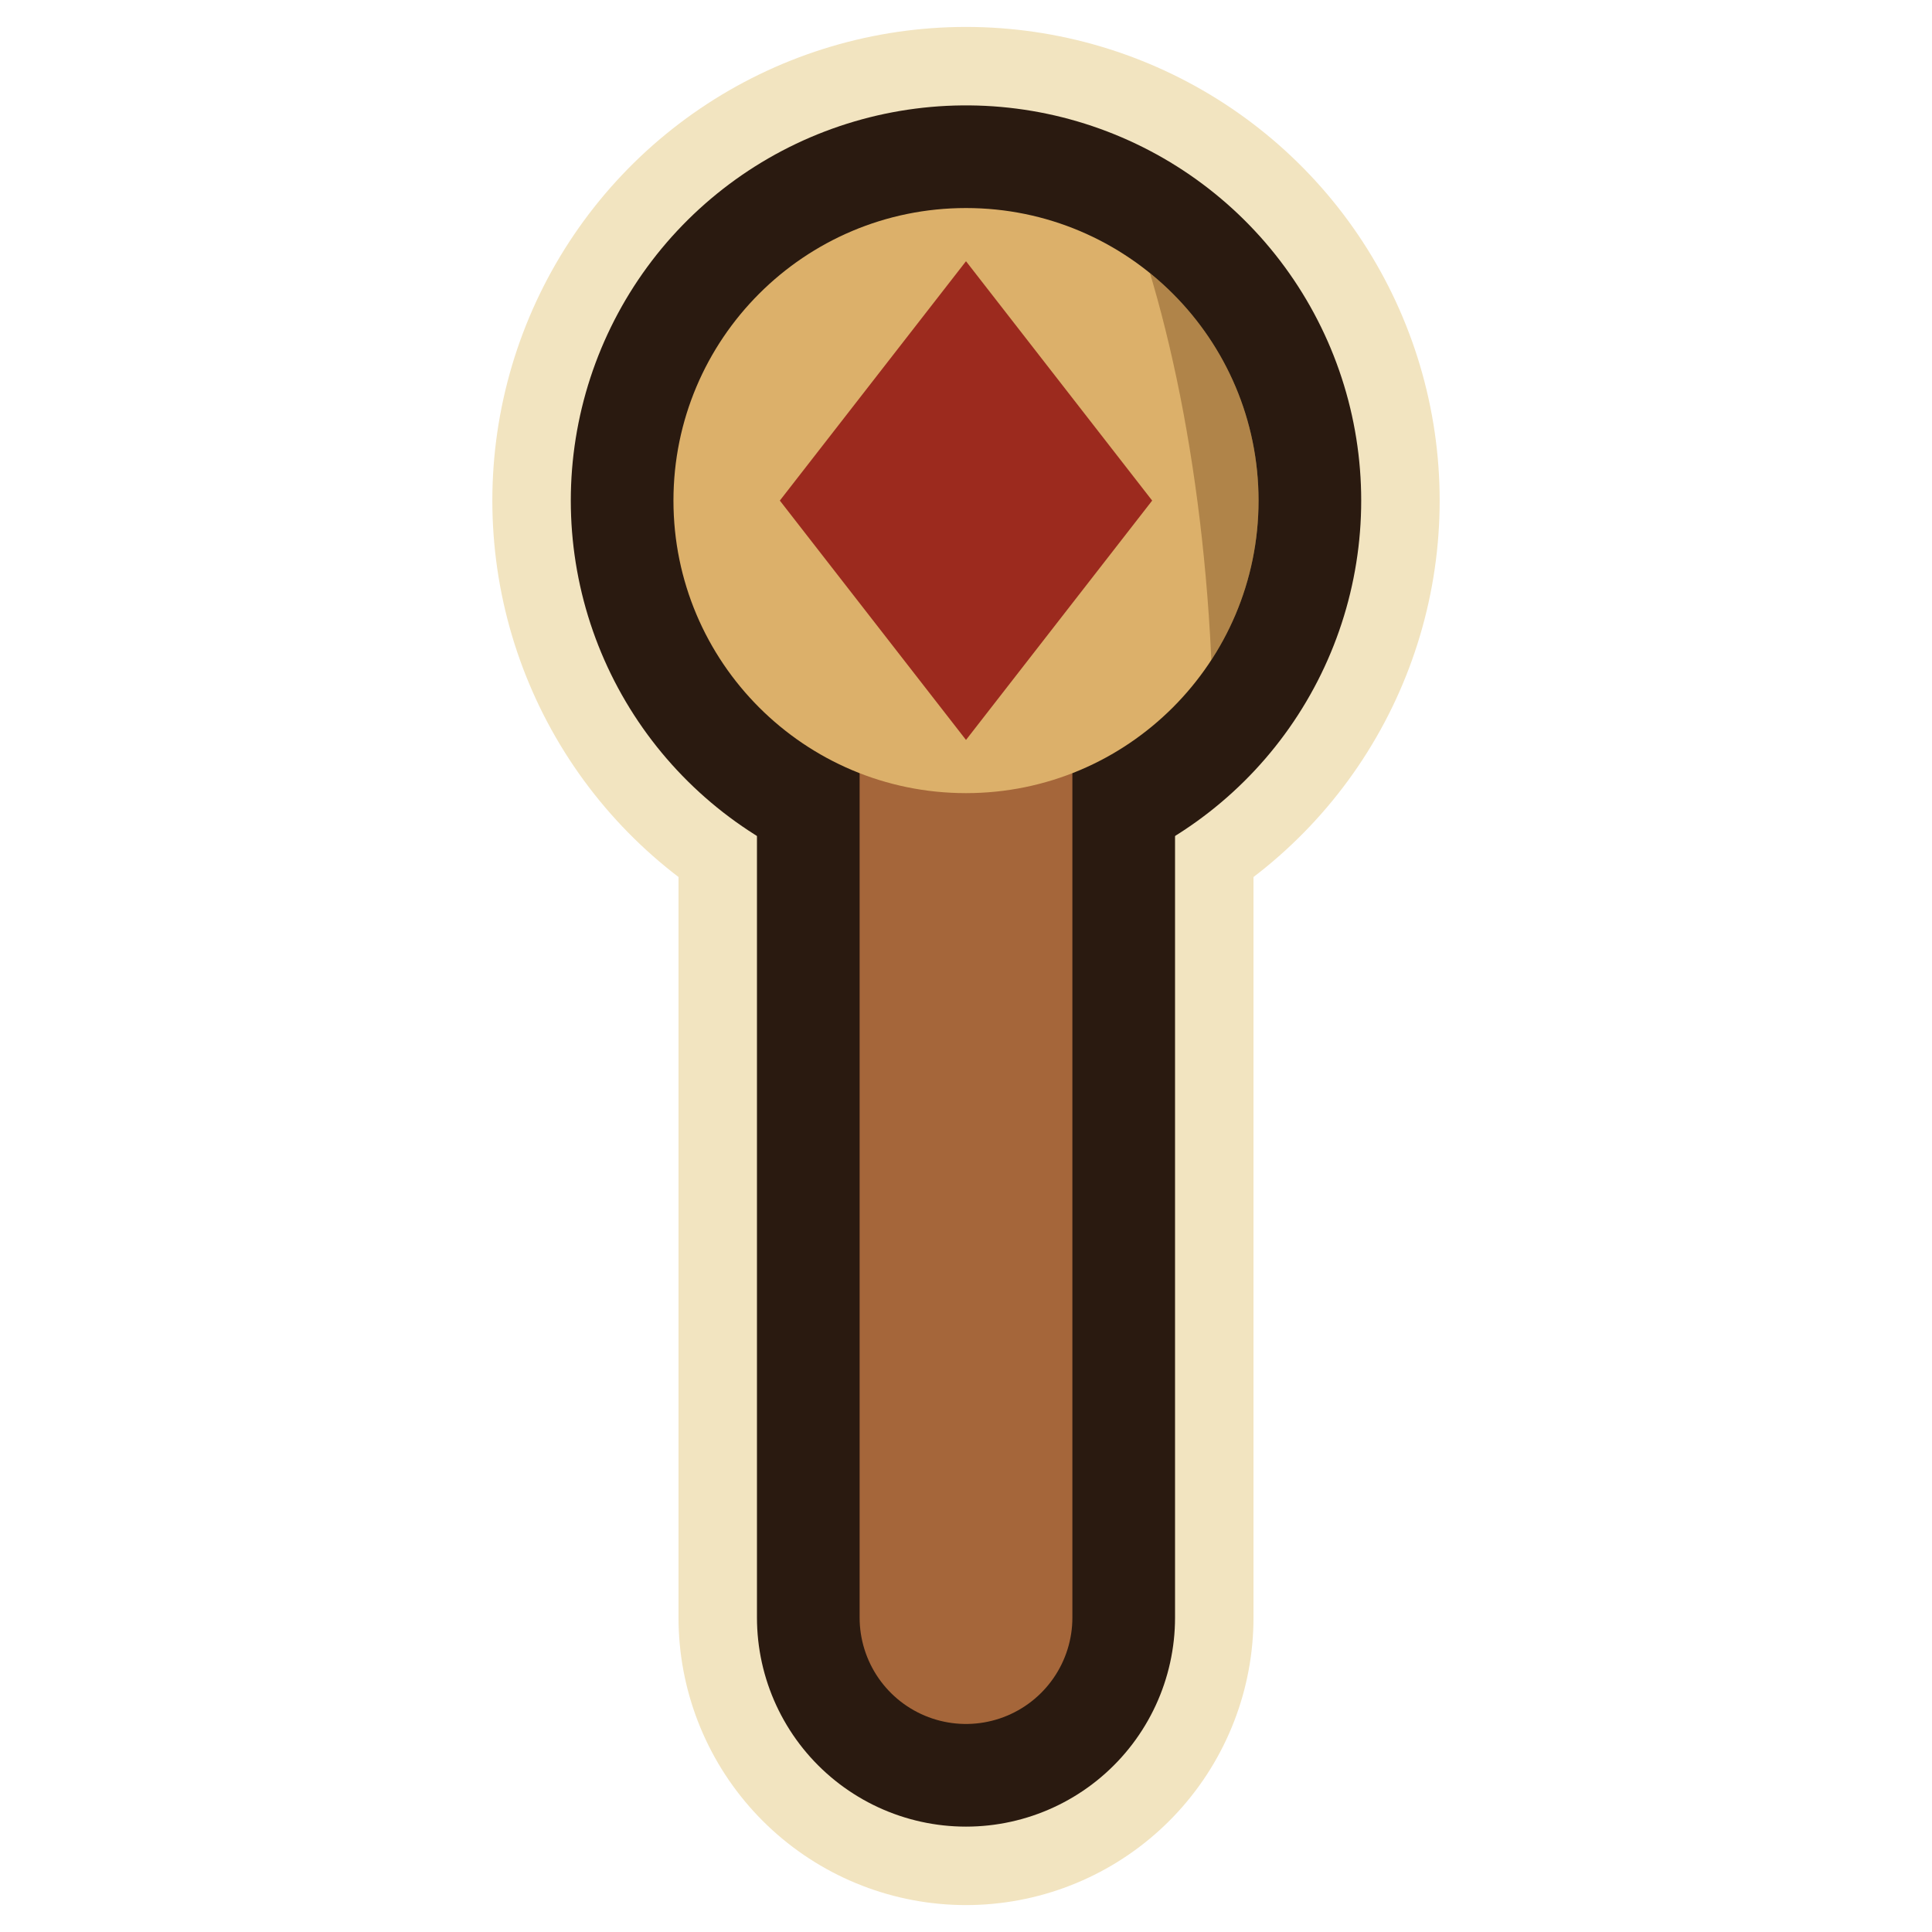
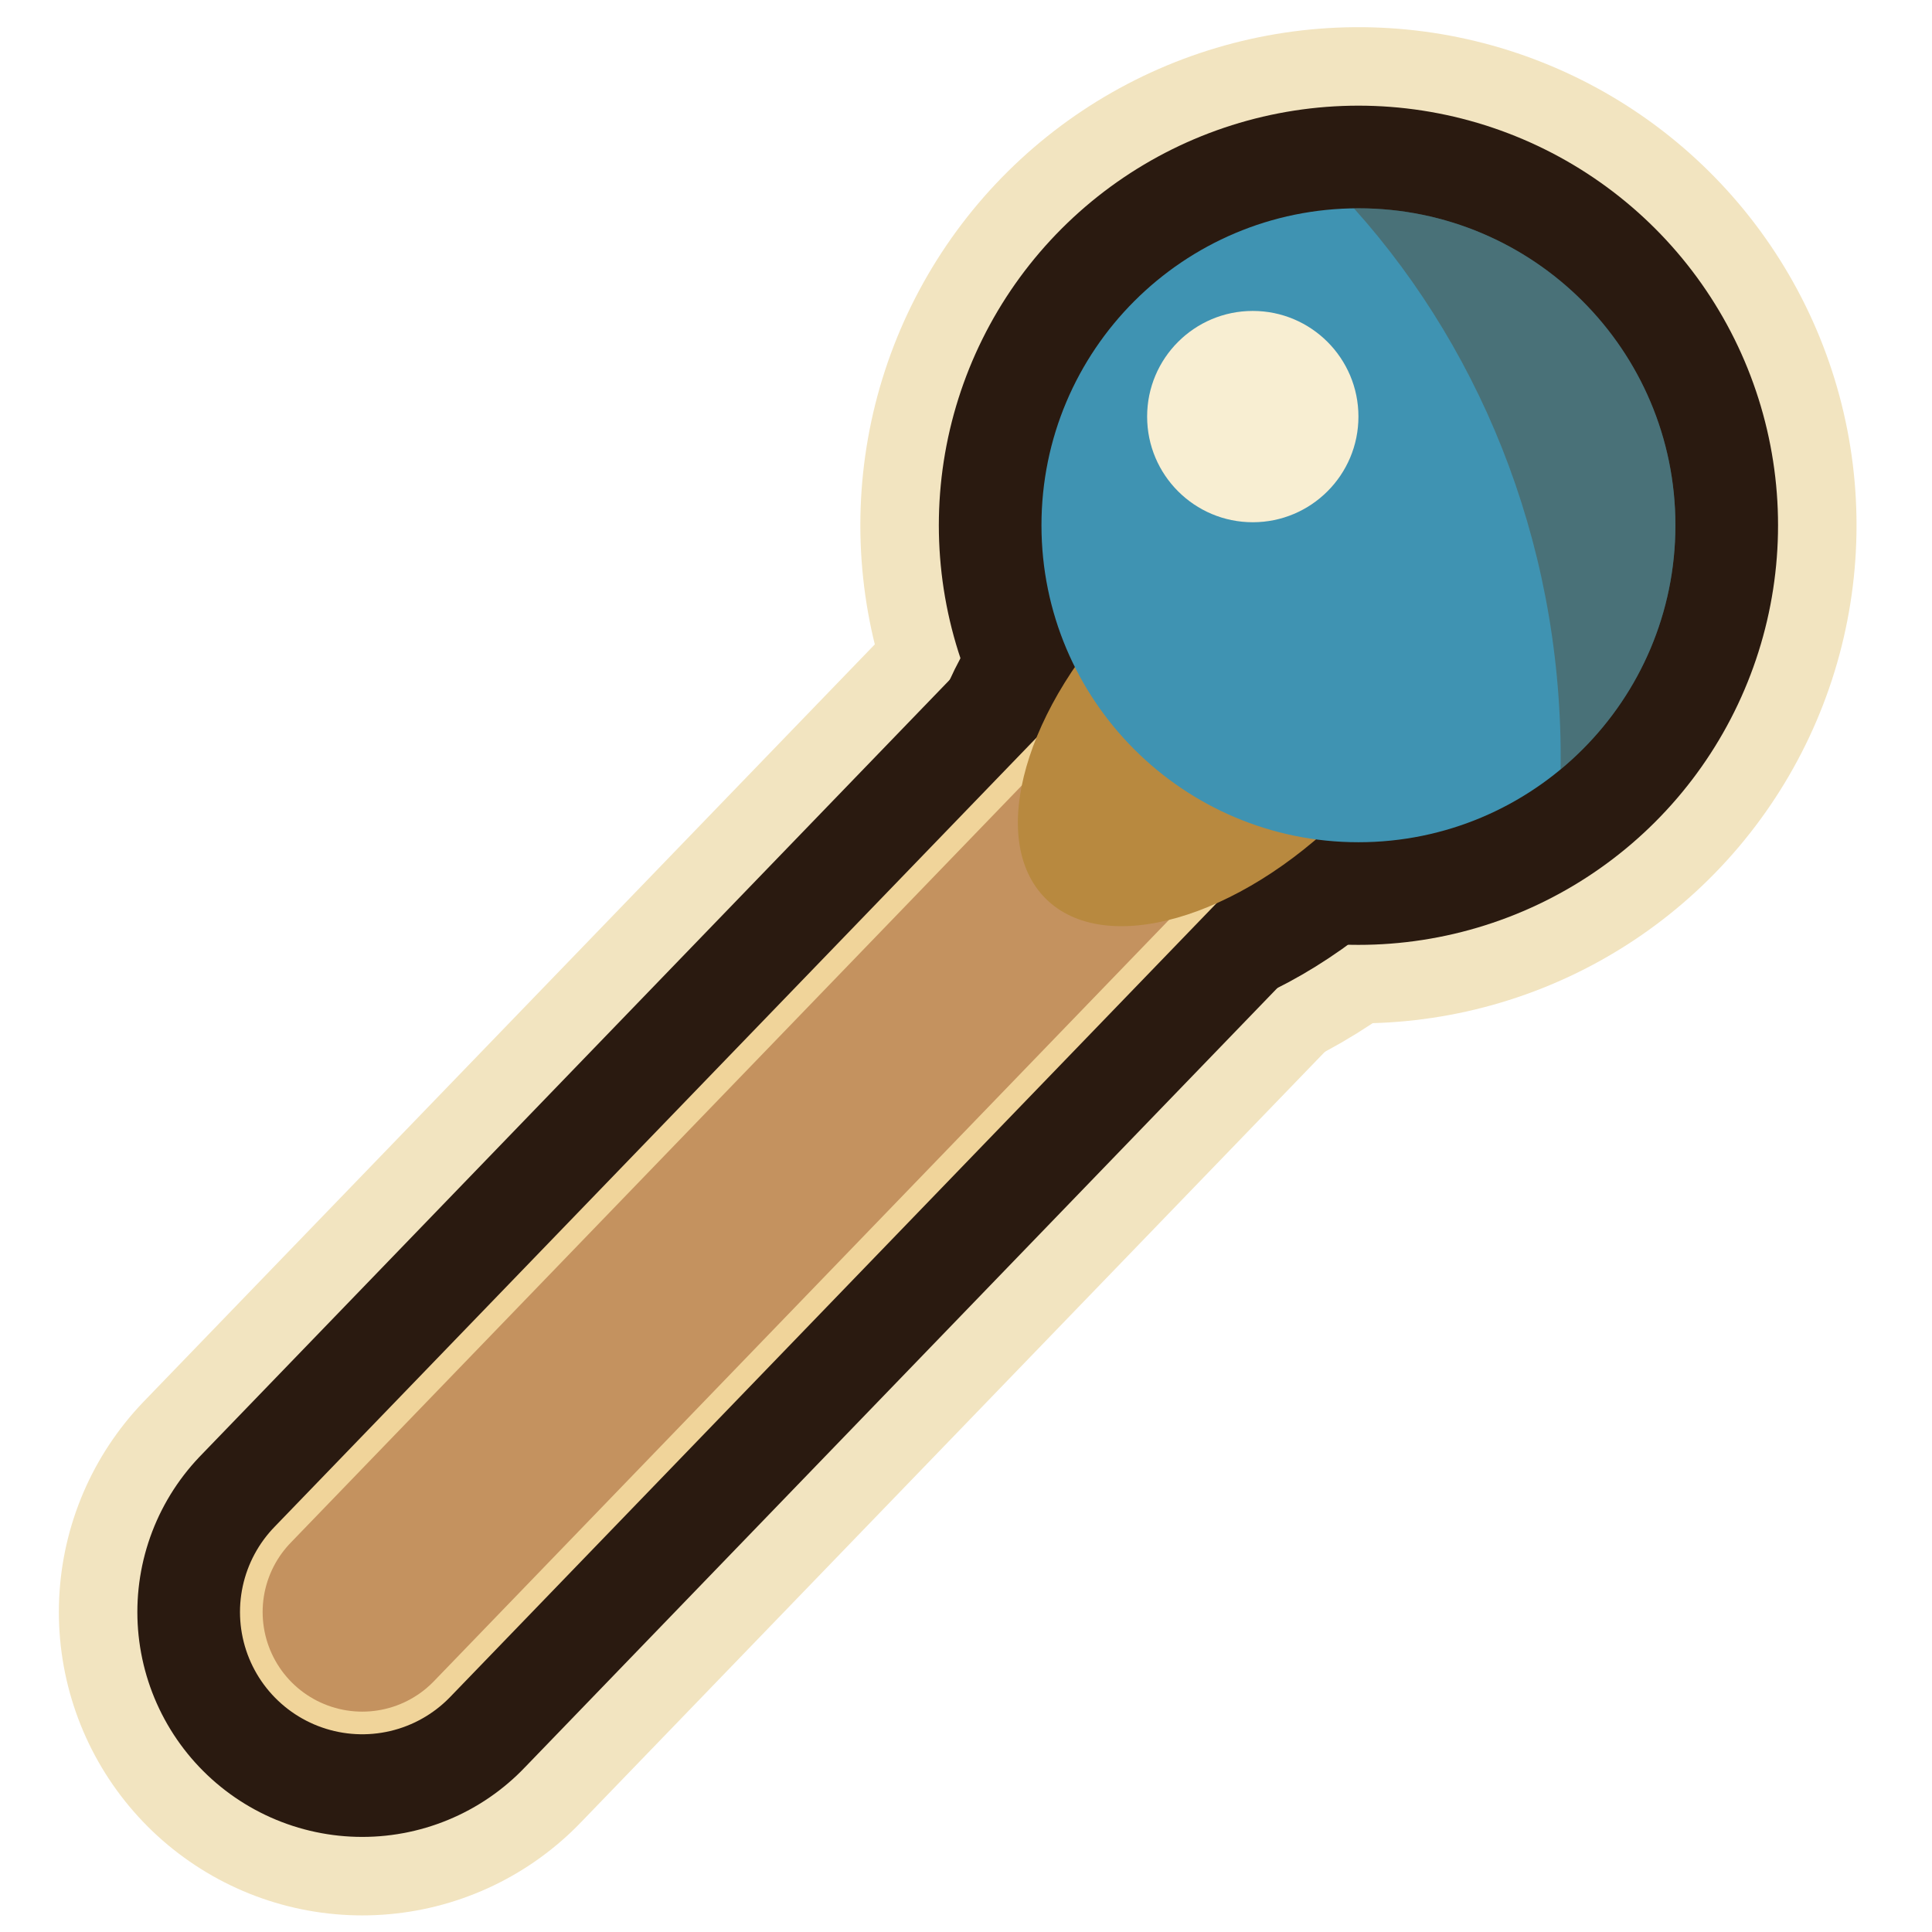
<svg xmlns="http://www.w3.org/2000/svg" viewBox="0 0 64 64" role="img" aria-label="staff">
  <g fill="#f2e4c0" stroke="#f2e4c0" stroke-linejoin="round" stroke-linecap="round">
-     <g transform="translate(32 32) scale(0.881) translate(-32 -33.5)">
-       <path d="M32 22L32 58" stroke-linecap="round" stroke-linejoin="round" fill="none" stroke-width="21.62" />
-       <path d="M32 16h0" stroke-width="35.62" />
-       <polygon points="32,7 39,16 32,25 25,16" stroke-width="13.62" />
-     </g>
+     <path d="M12 53.4L40 24.4" fill="none" stroke-width="20.1" />
+     <ellipse cx="41" cy="23.4" rx="9" ry="5" transform="rotate(-45 41 23.4)" stroke-width="12" />
+     <path d="M45 17.4h0" stroke-width="33" />
  </g>
  <g fill="#2a1a10" stroke="#2a1a10" stroke-linejoin="round" stroke-linecap="round">
-     <g transform="translate(32 32) scale(0.881) translate(-32 -33.5)">
-       <path d="M32 22L32 58" stroke-linecap="round" stroke-linejoin="round" fill="none" stroke-width="15.72" />
-       <path d="M32 16h0" stroke-width="29.72" />
-       <polygon points="32,7 39,16 32,25 25,16" stroke-width="7.72" />
-     </g>
+     <path d="M12 53.4L40 24.4" fill="none" stroke-width="14.9" />
+     <ellipse cx="41" cy="23.4" rx="9" ry="5" transform="rotate(-45 41 23.4)" stroke-width="6.8" />
+     <path d="M45 17.4h0" stroke-width="27.8" />
  </g>
-   <g transform="translate(32 32) scale(0.881) translate(-32 -33.5)">
-     <path d="M32 22L32 58" fill="none" stroke="#a5663a" stroke-width="8" stroke-linecap="round" stroke-linejoin="round" />
-     <circle cx="32" cy="16" r="11" fill="#dcb06a" />
-     <polygon points="32,7 39,16 32,25 25,16" fill="#9c2a1e" />
-   </g>
+   <path d="M12 53.4L40 24.4" fill="none" stroke="#f0d49a" stroke-width="8.1" stroke-linecap="round" stroke-linejoin="round" />
+   <path d="M12 53.4L40 24.4" fill="none" stroke="#c4925f" stroke-width="6.6" stroke-linecap="round" stroke-linejoin="round" />
+   <ellipse cx="41" cy="23.4" rx="9" ry="5" fill="#b8893f" transform="rotate(-45 41 23.4)" />
+   <circle cx="45" cy="17.4" r="10.5" fill="#3f93b2" />
+   <circle cx="41.5" cy="13.8" r="3.5" fill="#f8eed2" />
  <defs>
    <clipPath id="hl-ico-staff">
-       <circle cx="32" cy="16" r="11" transform="translate(32 32) scale(0.881) translate(-32 -33.5)" />
-       <polygon points="32,7 39,16 32,25 25,16" transform="translate(32 32) scale(0.881) translate(-32 -33.5)" />
+       <ellipse cx="41" cy="23.4" rx="9" ry="5" transform="rotate(-45 41 23.4)" />
+       <circle cx="45" cy="17.4" r="10.5" />
    </clipPath>
  </defs>
-   <path d="M18.3 2.9h27.4v58.2h-27.4zM20 25a10.1 26.1 0 1 0 20.2 0a10.1 26.1 0 1 0-20.2 0z" fill="#5a3008" opacity=".34" fill-rule="evenodd" clip-path="url(#hl-ico-staff)" />
+   <path d="M4 2.9h55.5v58.5h-55.5zM2.2 25.1a24.7 26.3 0 1 0 49.5 0a24.7 26.3 0 1 0-49.5 0z" fill="#5a3008" opacity=".34" fill-rule="evenodd" clip-path="url(#hl-ico-staff)" />
</svg>
